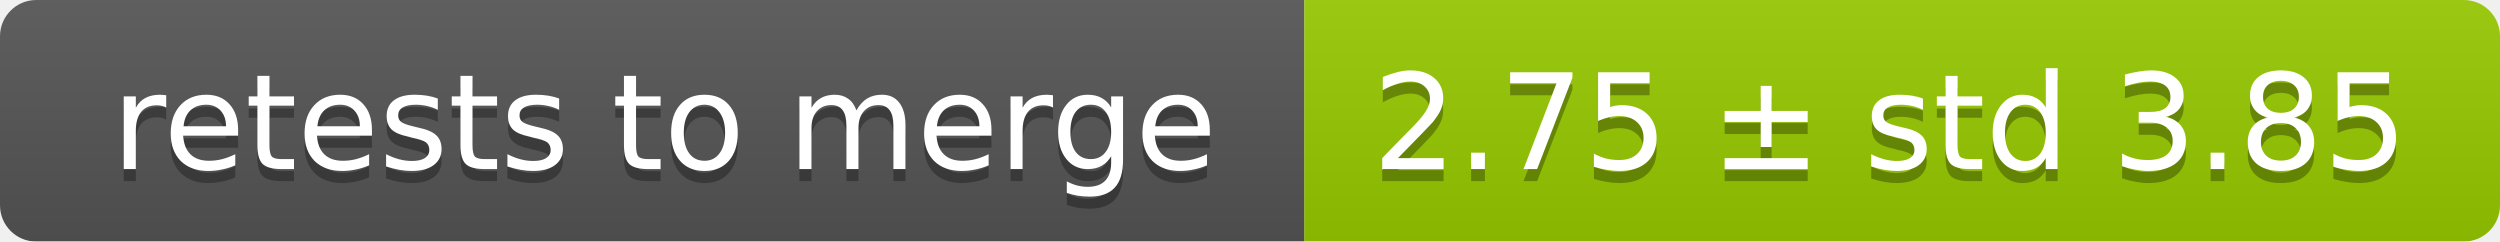
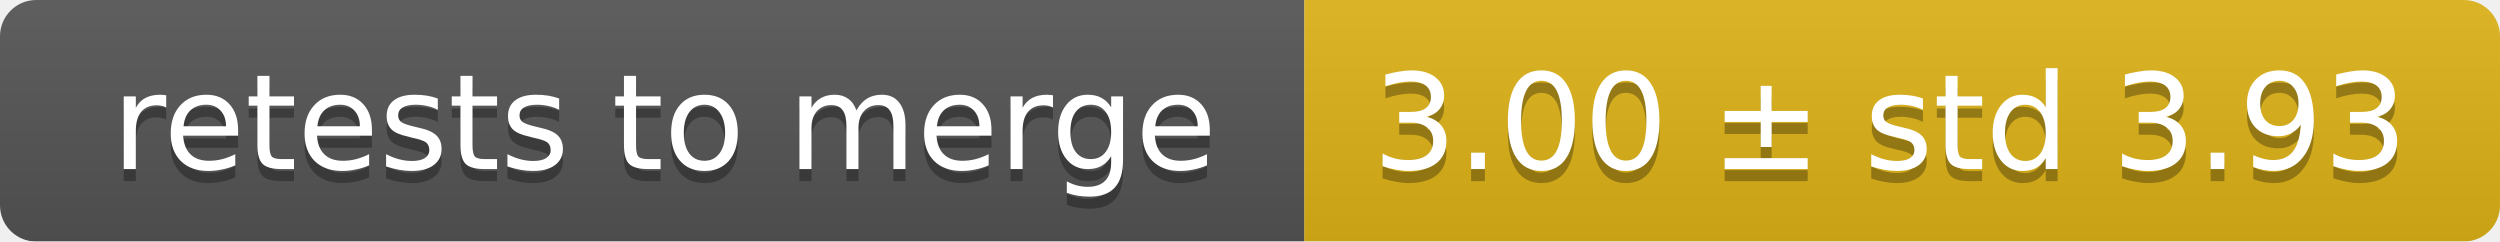
<svg xmlns="http://www.w3.org/2000/svg" width="207" height="20">
  <linearGradient id="smooth" x2="0" y2="100%">
    <stop offset="0" stop-color="#bbb" stop-opacity=".1" />
    <stop offset="1" stop-opacity=".1" />
  </linearGradient>
  <mask id="round">
    <rect width="207" height="20" rx="3" fill="#fff" />
  </mask>
  <g mask="url(#round)">
    <rect width="108" height="20" fill="#555" />
-     <rect x="108" width="99" height="20" fill="#97ca00" />
+     <rect x="108" width="99" height="20" fill="#dfb317" />
    <rect width="207" height="20" fill="url(#smooth)" />
  </g>
  <g fill="#fff" text-anchor="middle" font-family="DejaVu Sans,Verdana,Geneva,sans-serif" font-size="11">
    <text x="55" y="15" fill="#010101" fill-opacity=".3">retests to merge</text>
    <text x="55" y="14">retests to merge</text>
-     <text x="156.5" y="15" fill="#010101" fill-opacity=".3">2.75 ± std 3.85</text>
-     <text x="156.5" y="14">2.75 ± std 3.85</text>
+     <text x="156.5" y="15" fill="#010101" fill-opacity=".3">3.00 ± std 3.93</text>
+     <text x="156.5" y="14">3.00 ± std 3.93</text>
  </g>
</svg>
